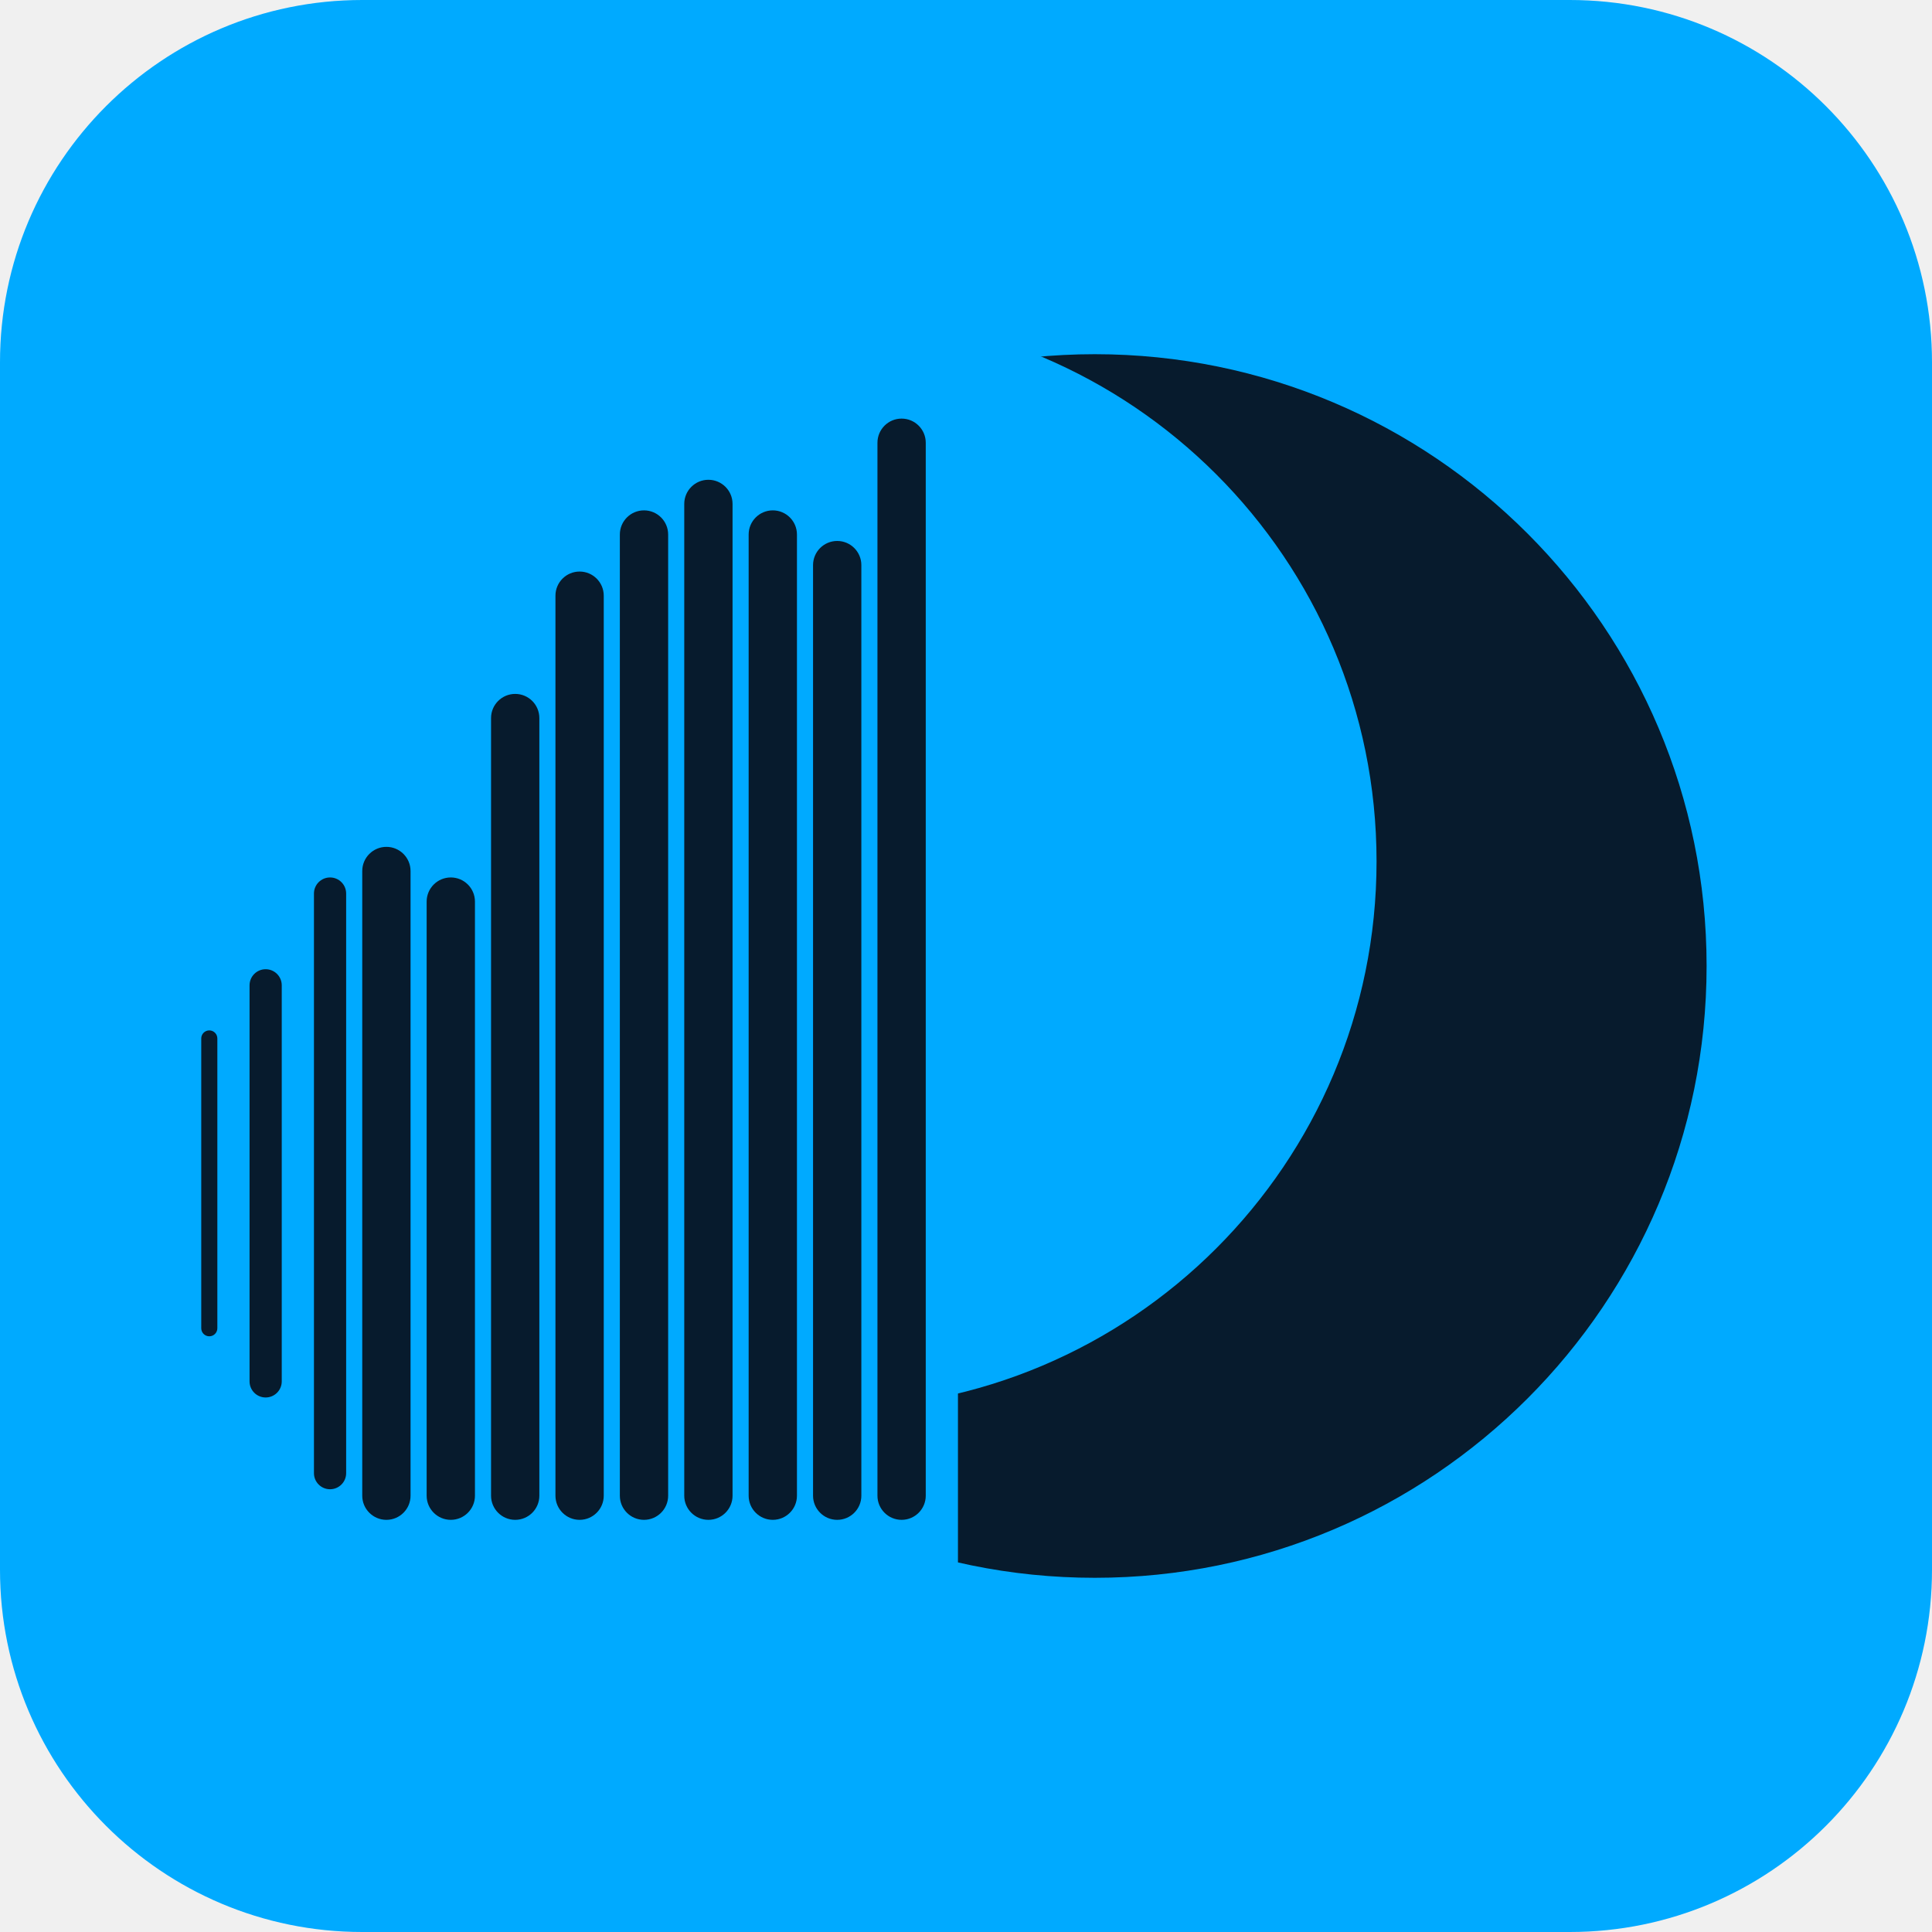
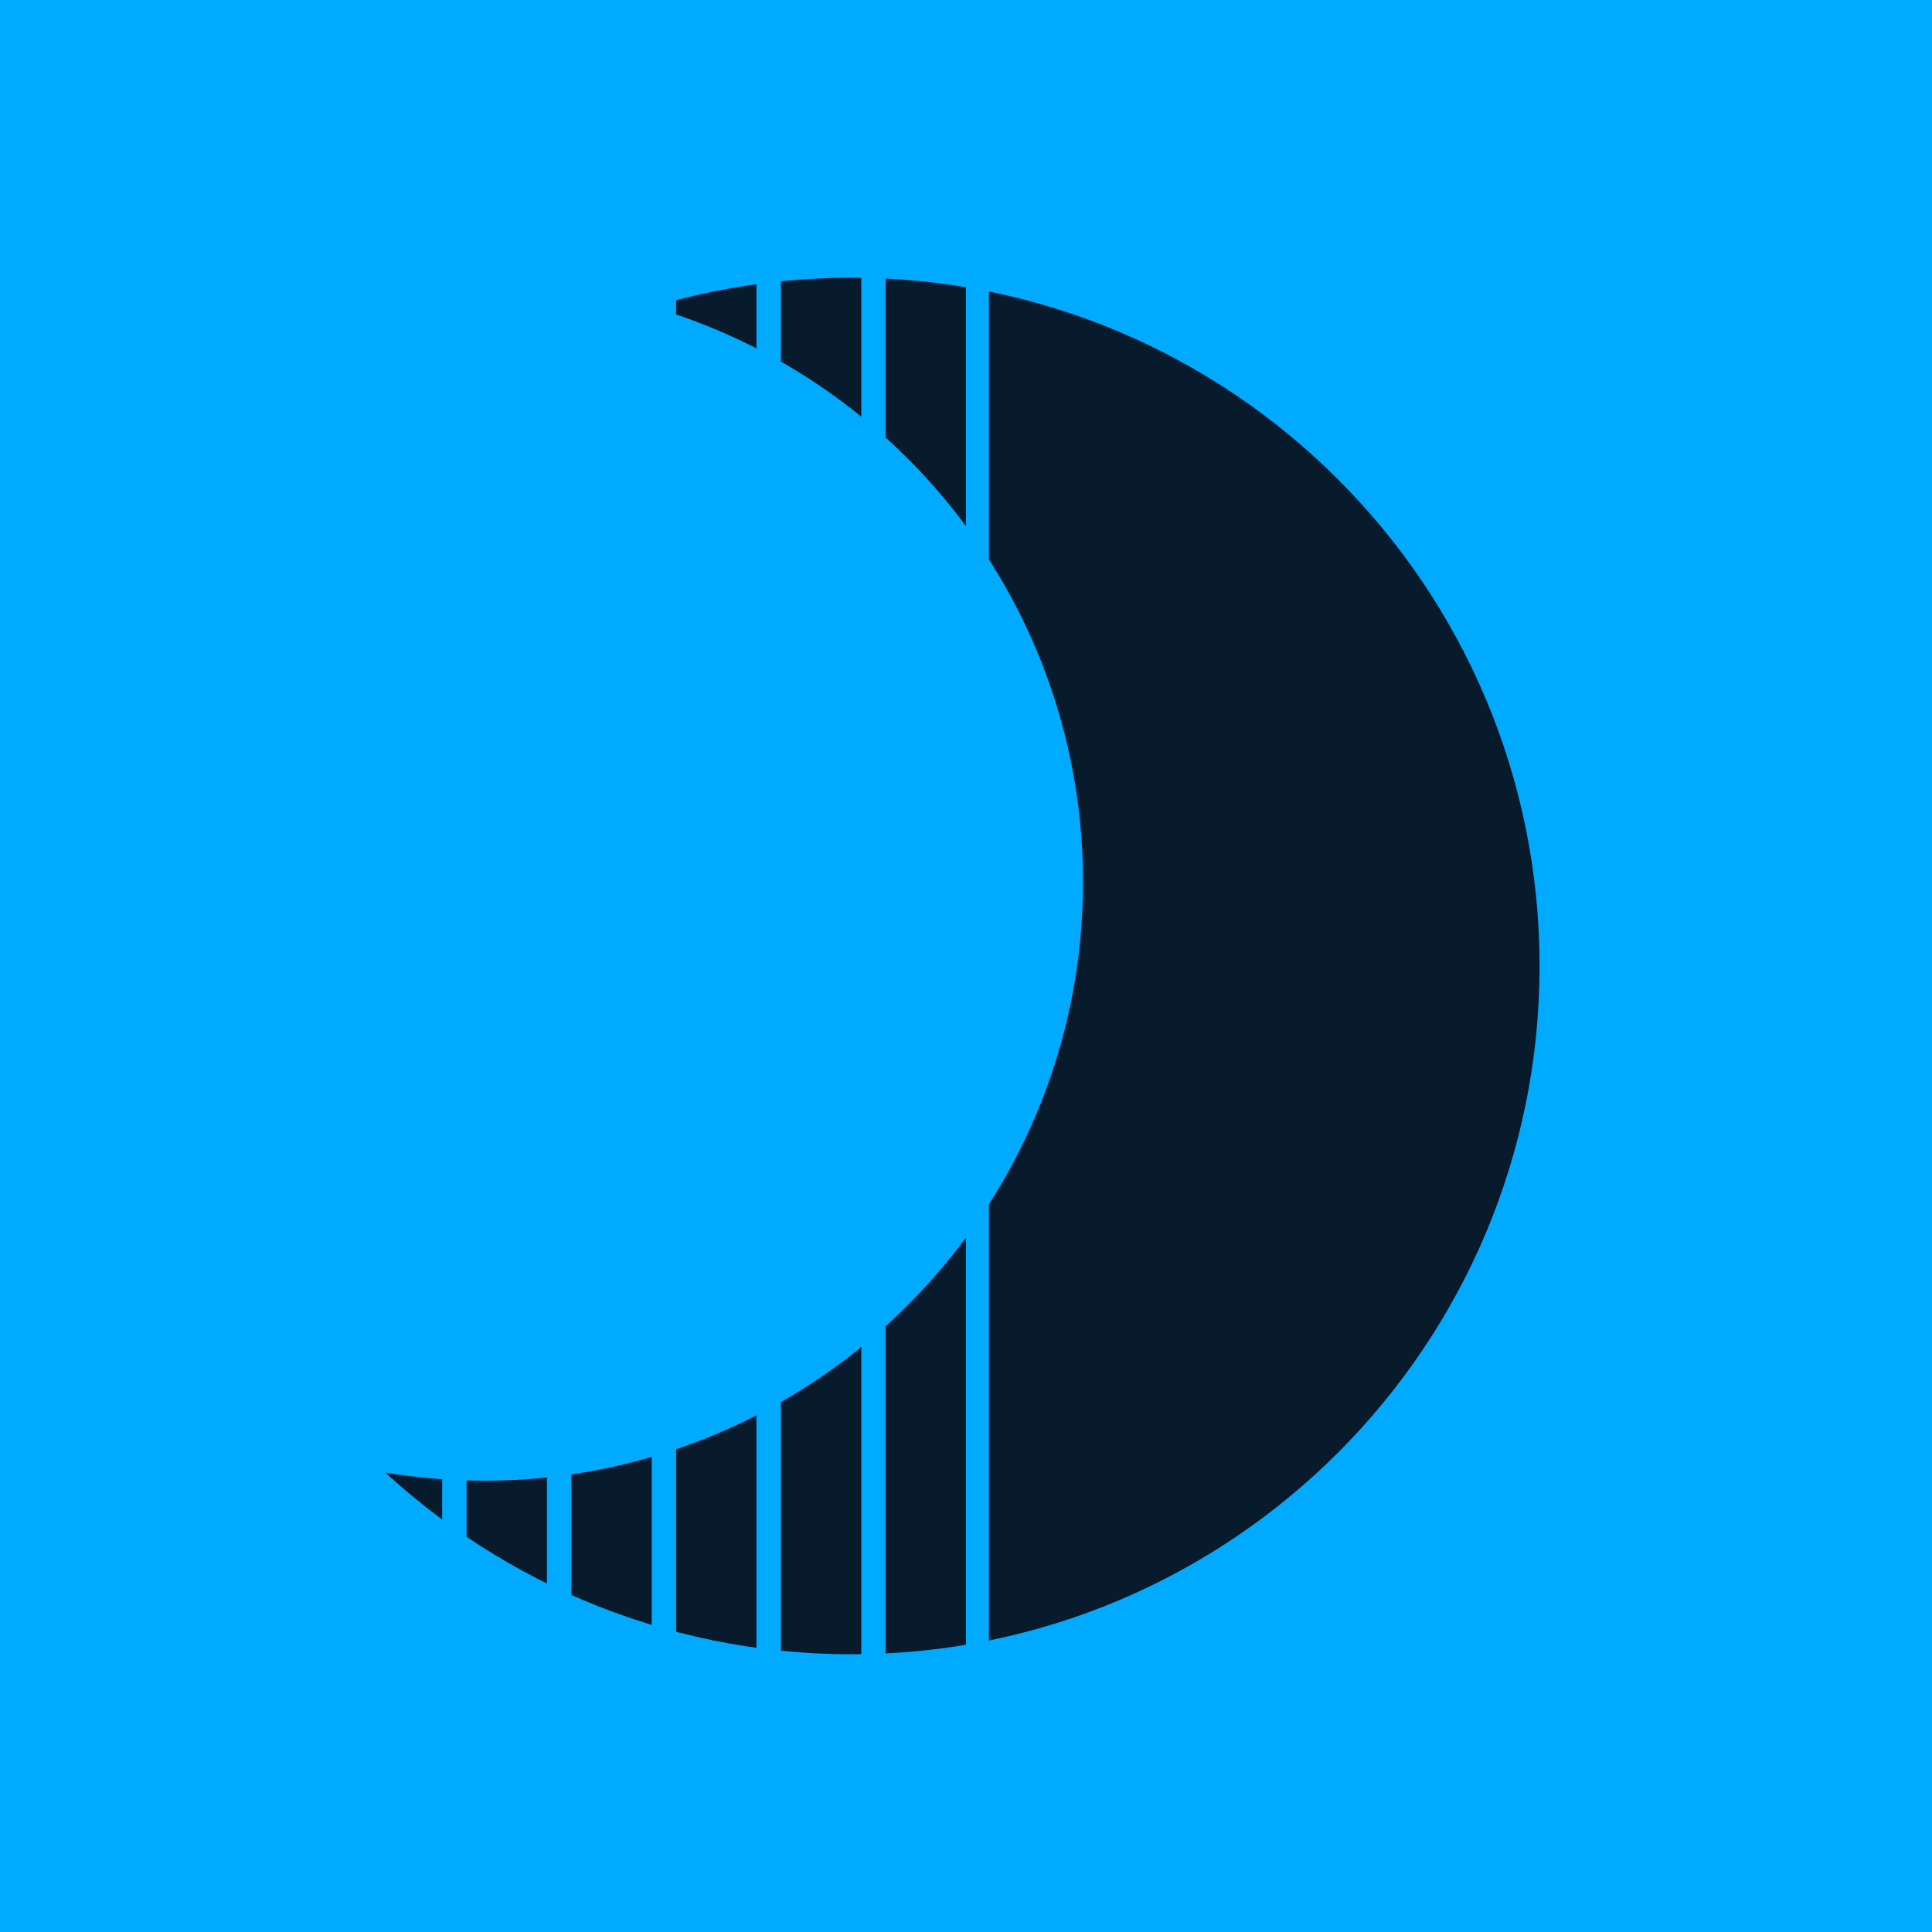
<svg xmlns="http://www.w3.org/2000/svg" viewBox="0 0 24 24" fill="none">
-   <rect width="24" height="24" rx="4.5" fill="#00aaff" />
-   <circle cx="13.6" cy="12" r="7.6" fill="#071b2d" />
-   <circle cx="10.3" cy="10.7" r="6.8" fill="#00aaff" />
-   <rect x="6" y="4.4" width="5.9" height="15.2" fill="#00aaff" />
-   <rect x="2.5" y="12.8" width="0.2" height="3.8" rx="0.1" fill="#071b2d" />
-   <rect x="3.1" y="12.04" width="0.4" height="5.32" rx="0.2" fill="#071b2d" />
-   <rect x="3.9" y="10.9" width="0.4" height="7.6" rx="0.2" fill="#071b2d" />
-   <rect x="4.5" y="10.52" width="0.6" height="8.36" rx="0.3" fill="#071b2d" />
-   <rect x="5.3" y="10.9" width="0.6" height="7.98" rx="0.3" fill="#071b2d" />
-   <rect x="6.1" y="8.62" width="0.6" height="10.26" rx="0.3" fill="#071b2d" />
-   <rect x="6.9" y="7.1" width="0.6" height="11.78" rx="0.3" fill="#071b2d" />
-   <rect x="7.7" y="6.34" width="0.6" height="12.54" rx="0.3" fill="#071b2d" />
-   <rect x="8.5" y="5.96" width="0.6" height="12.92" rx="0.3" fill="#071b2d" />
-   <rect x="9.3" y="6.34" width="0.6" height="12.54" rx="0.3" fill="#071b2d" />
-   <rect x="10.1" y="6.72" width="0.6" height="12.16" rx="0.3" fill="#071b2d" />
-   <rect x="10.9" y="5.2" width="0.6" height="13.68" rx="0.3" fill="#071b2d" />
+   <rect width="24" height="24" rx="0" fill="#00aaff" />
+   <defs>
+     <mask id="moon" maskUnits="userSpaceOnUse" x="0" y="0" width="24" height="24" style="mask-type:luminance">
+       <circle cx="10.575" cy="12" r="8.55" fill="white" />
+       <circle cx="6.015" cy="10.955" r="7.439" fill="black" />
+     </mask>
+   </defs>
+   <g mask="url(#moon)" fill="#071b2d">
+     <rect x="12.285" width="11.715" height="24" />
+     <rect x="4.495" width="0.998" height="24" />
+     <rect x="5.796" width="0.998" height="24" />
+     <rect x="7.098" width="0.998" height="24" />
+     <rect x="8.399" width="0.998" height="24" />
+     <rect x="9.701" width="0.998" height="24" />
+     <rect x="11.002" width="0.998" height="24" />
+   </g>
</svg>
